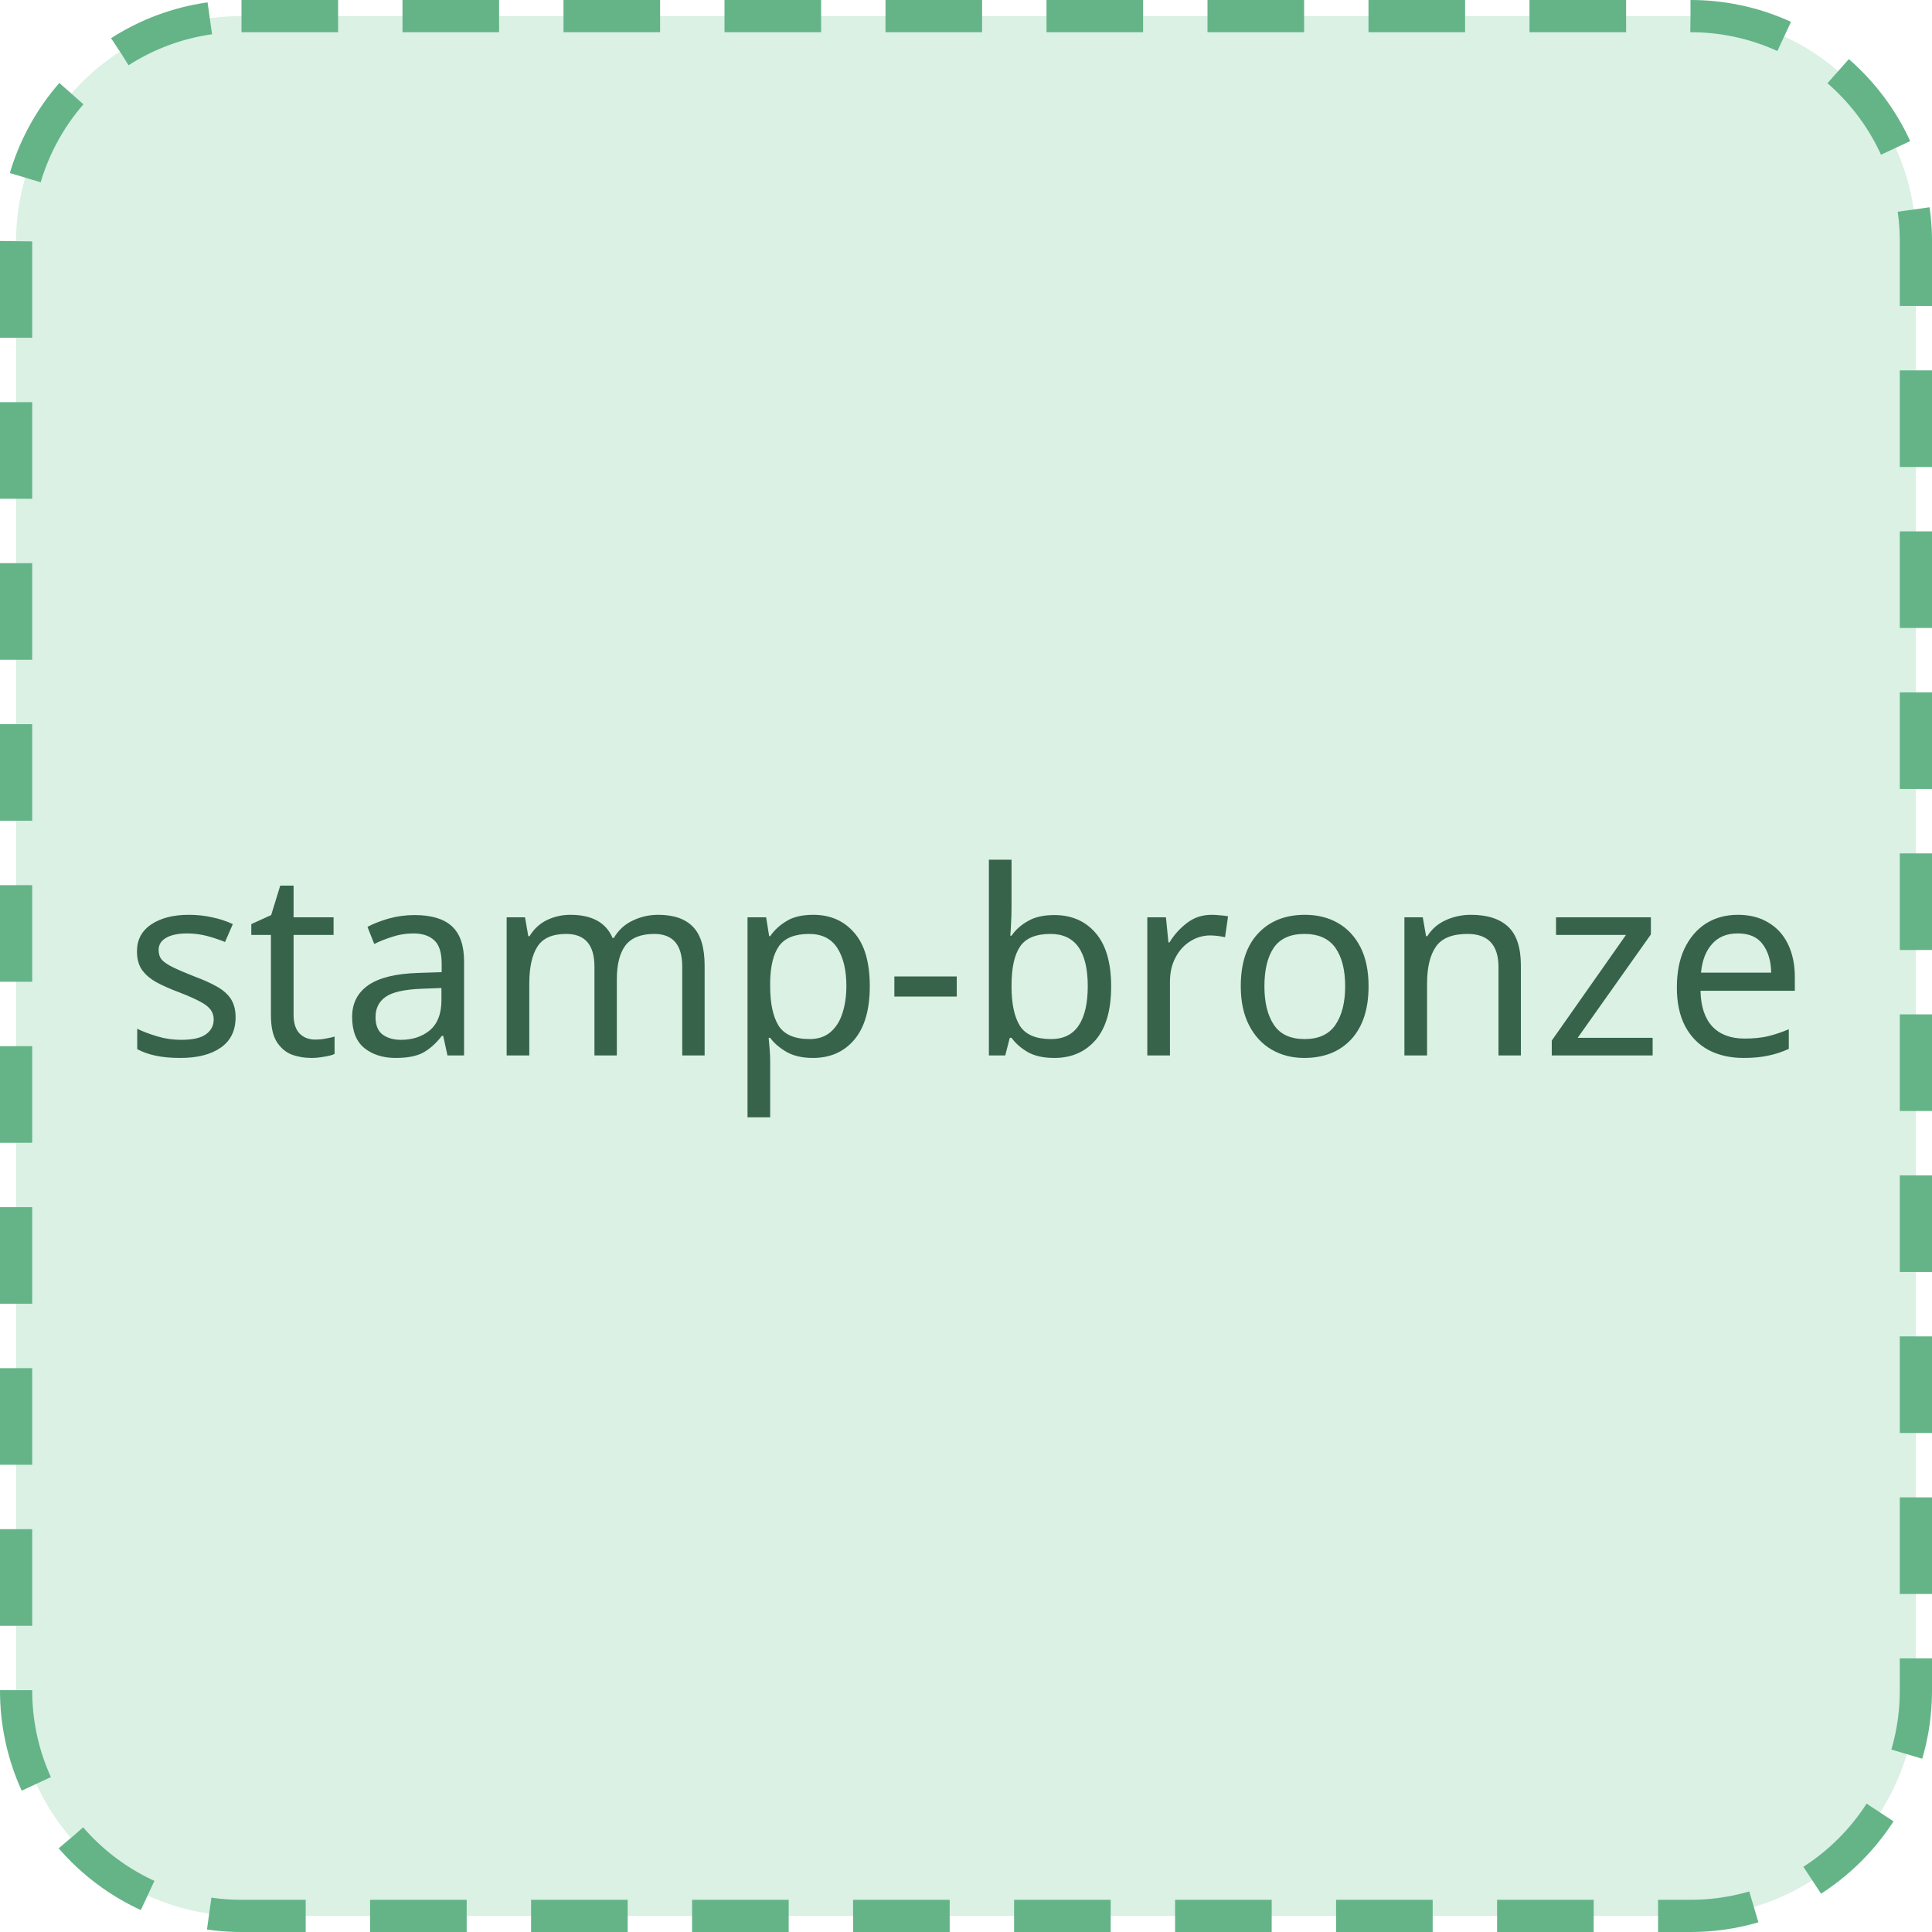
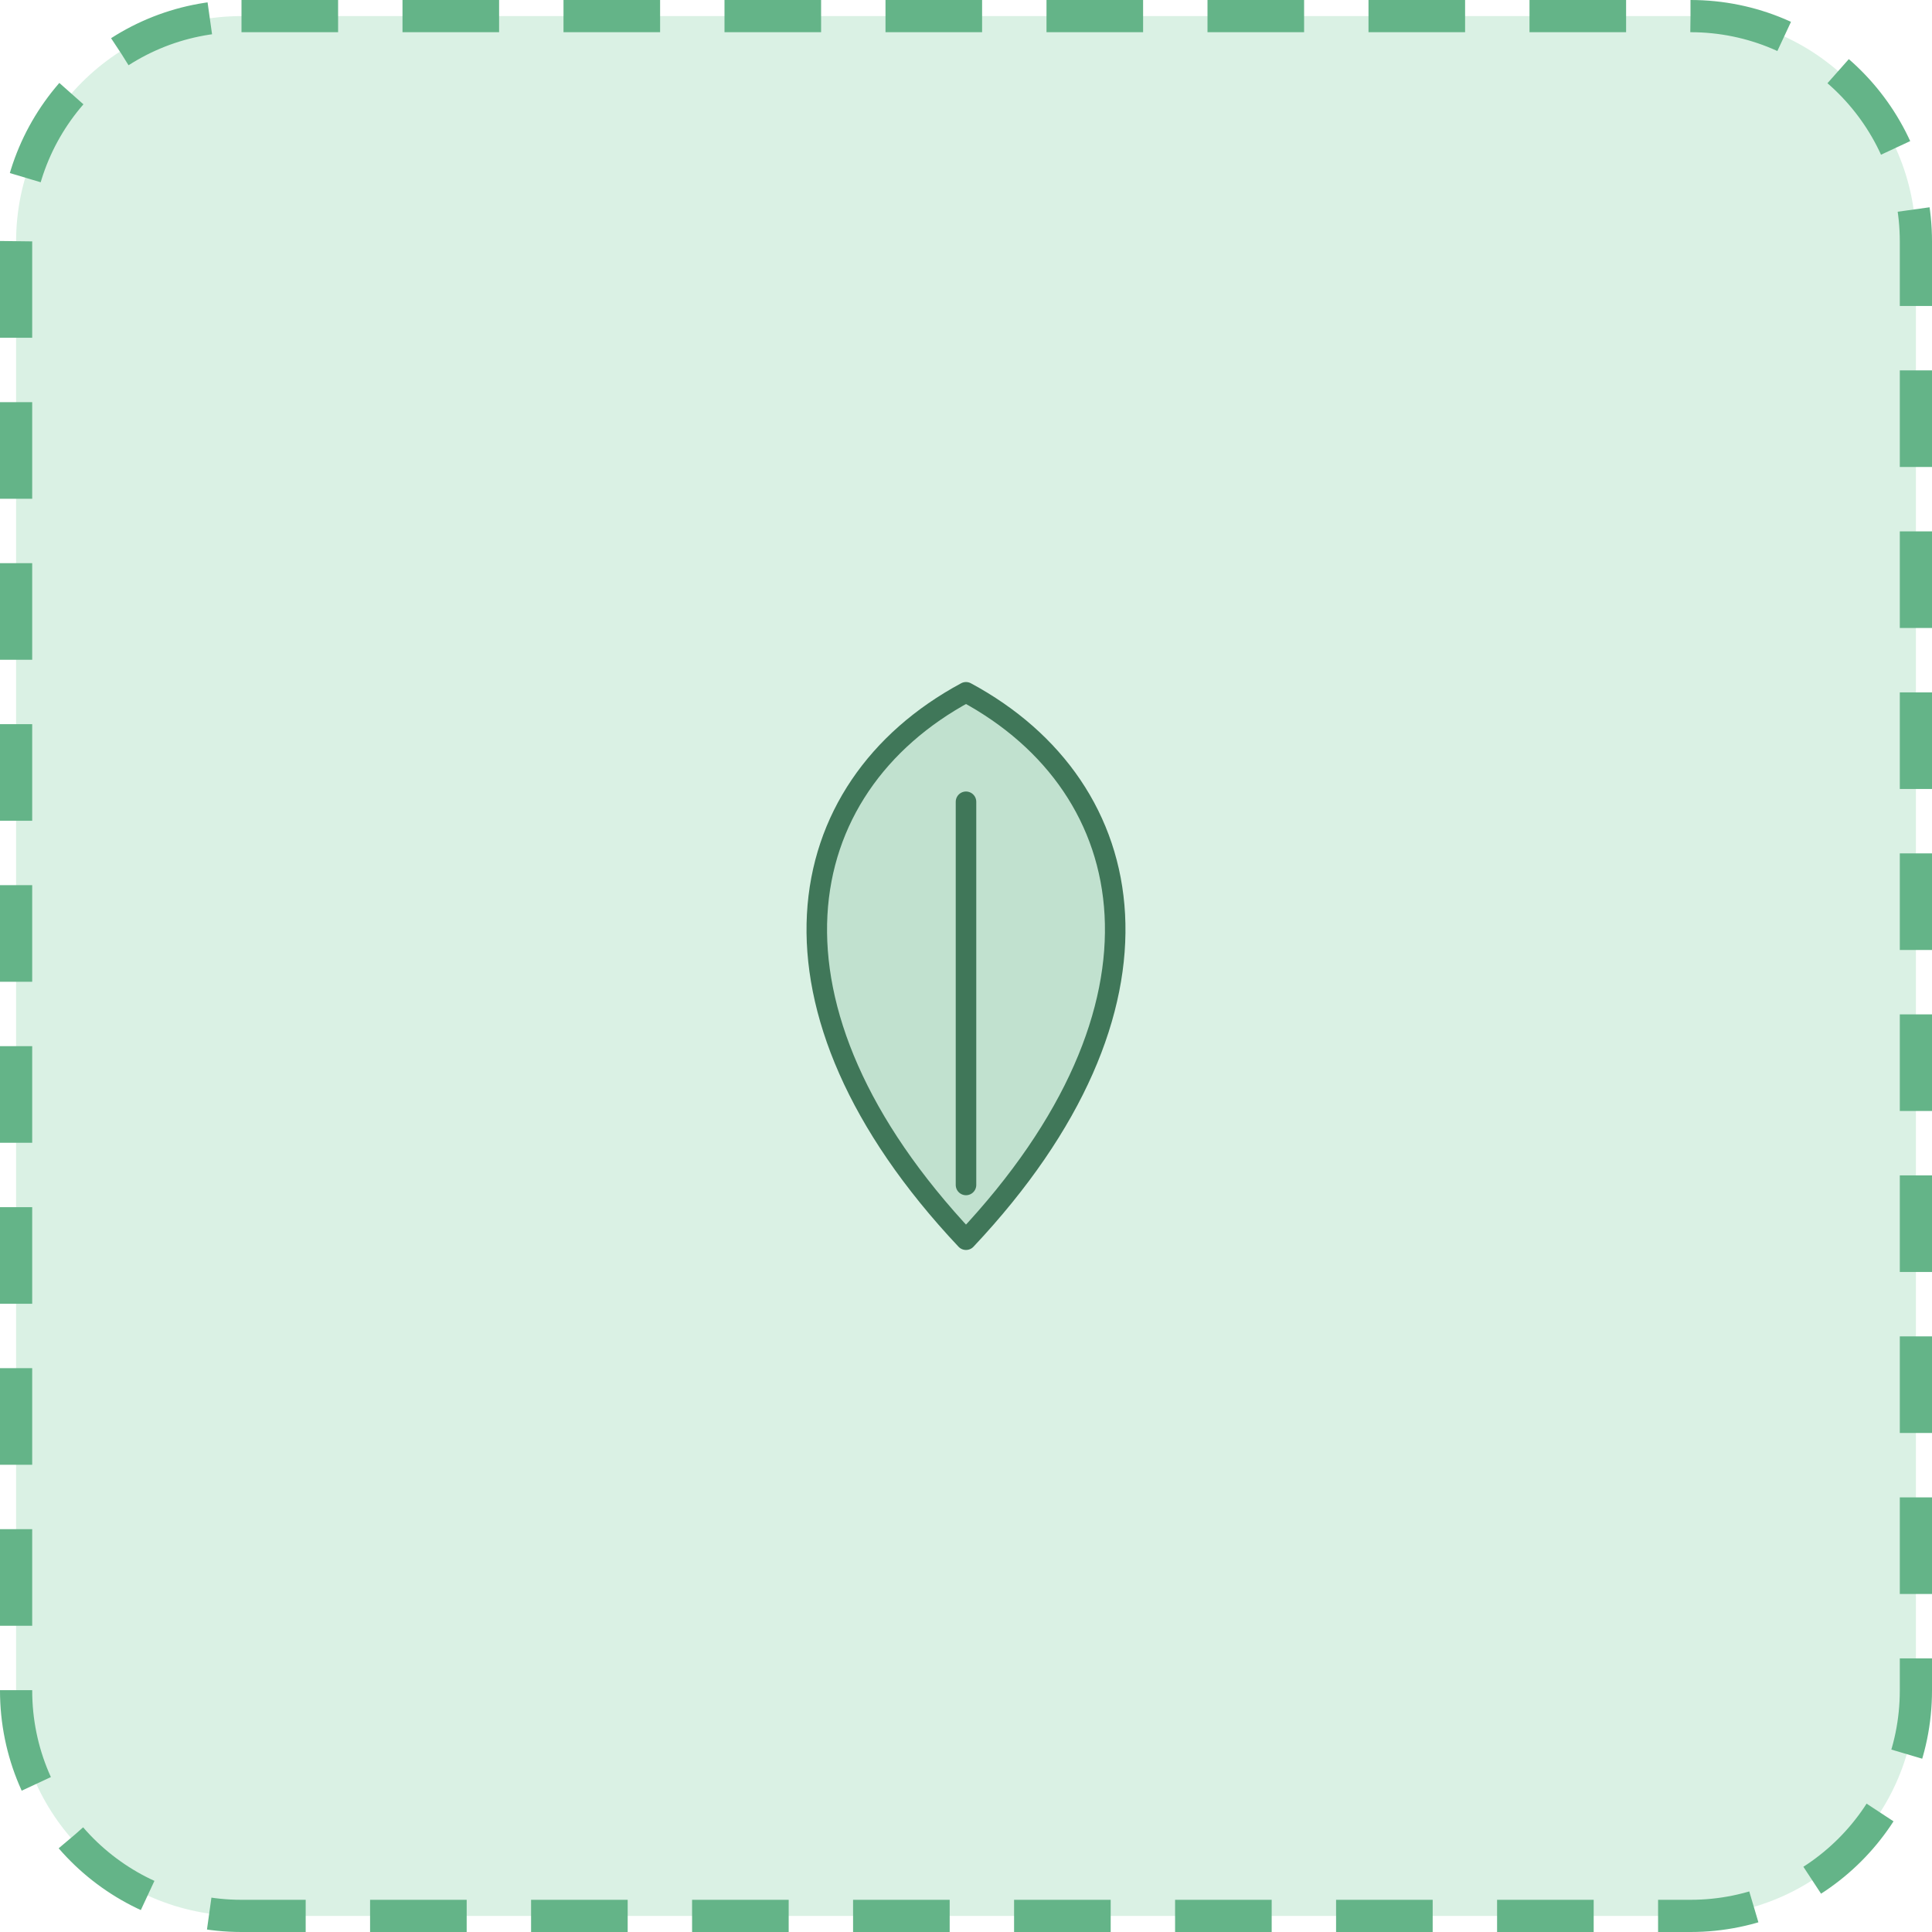
<svg xmlns="http://www.w3.org/2000/svg" width="120" height="120" viewBox="0 0 120 120">
  <rect x="1" y="1" width="118" height="118" rx="14" fill="hsl(147 45% 90%)" stroke="hsl(147 35% 55%)" stroke-width="2" stroke-dasharray="6 4" />
-   <text x="50%" y="50%" text-anchor="middle" dominant-baseline="middle" font-family="sans-serif" font-size="16" fill="hsl(147 30% 30%)">stamp-bronze</text>
+   <g transform="translate(39.6 39.6) scale(0.425)" fill="hsl(147 35% 82%)" stroke="hsl(147 30% 36%)" stroke-width="3" stroke-linejoin="round" stroke-linecap="round">
+     <path d="M48 8C74 22 80 54 48 88C16 54 22 22 48 8Z" />
+     <path d="M48 24V80" fill="none" />
+   </g>
</svg>
